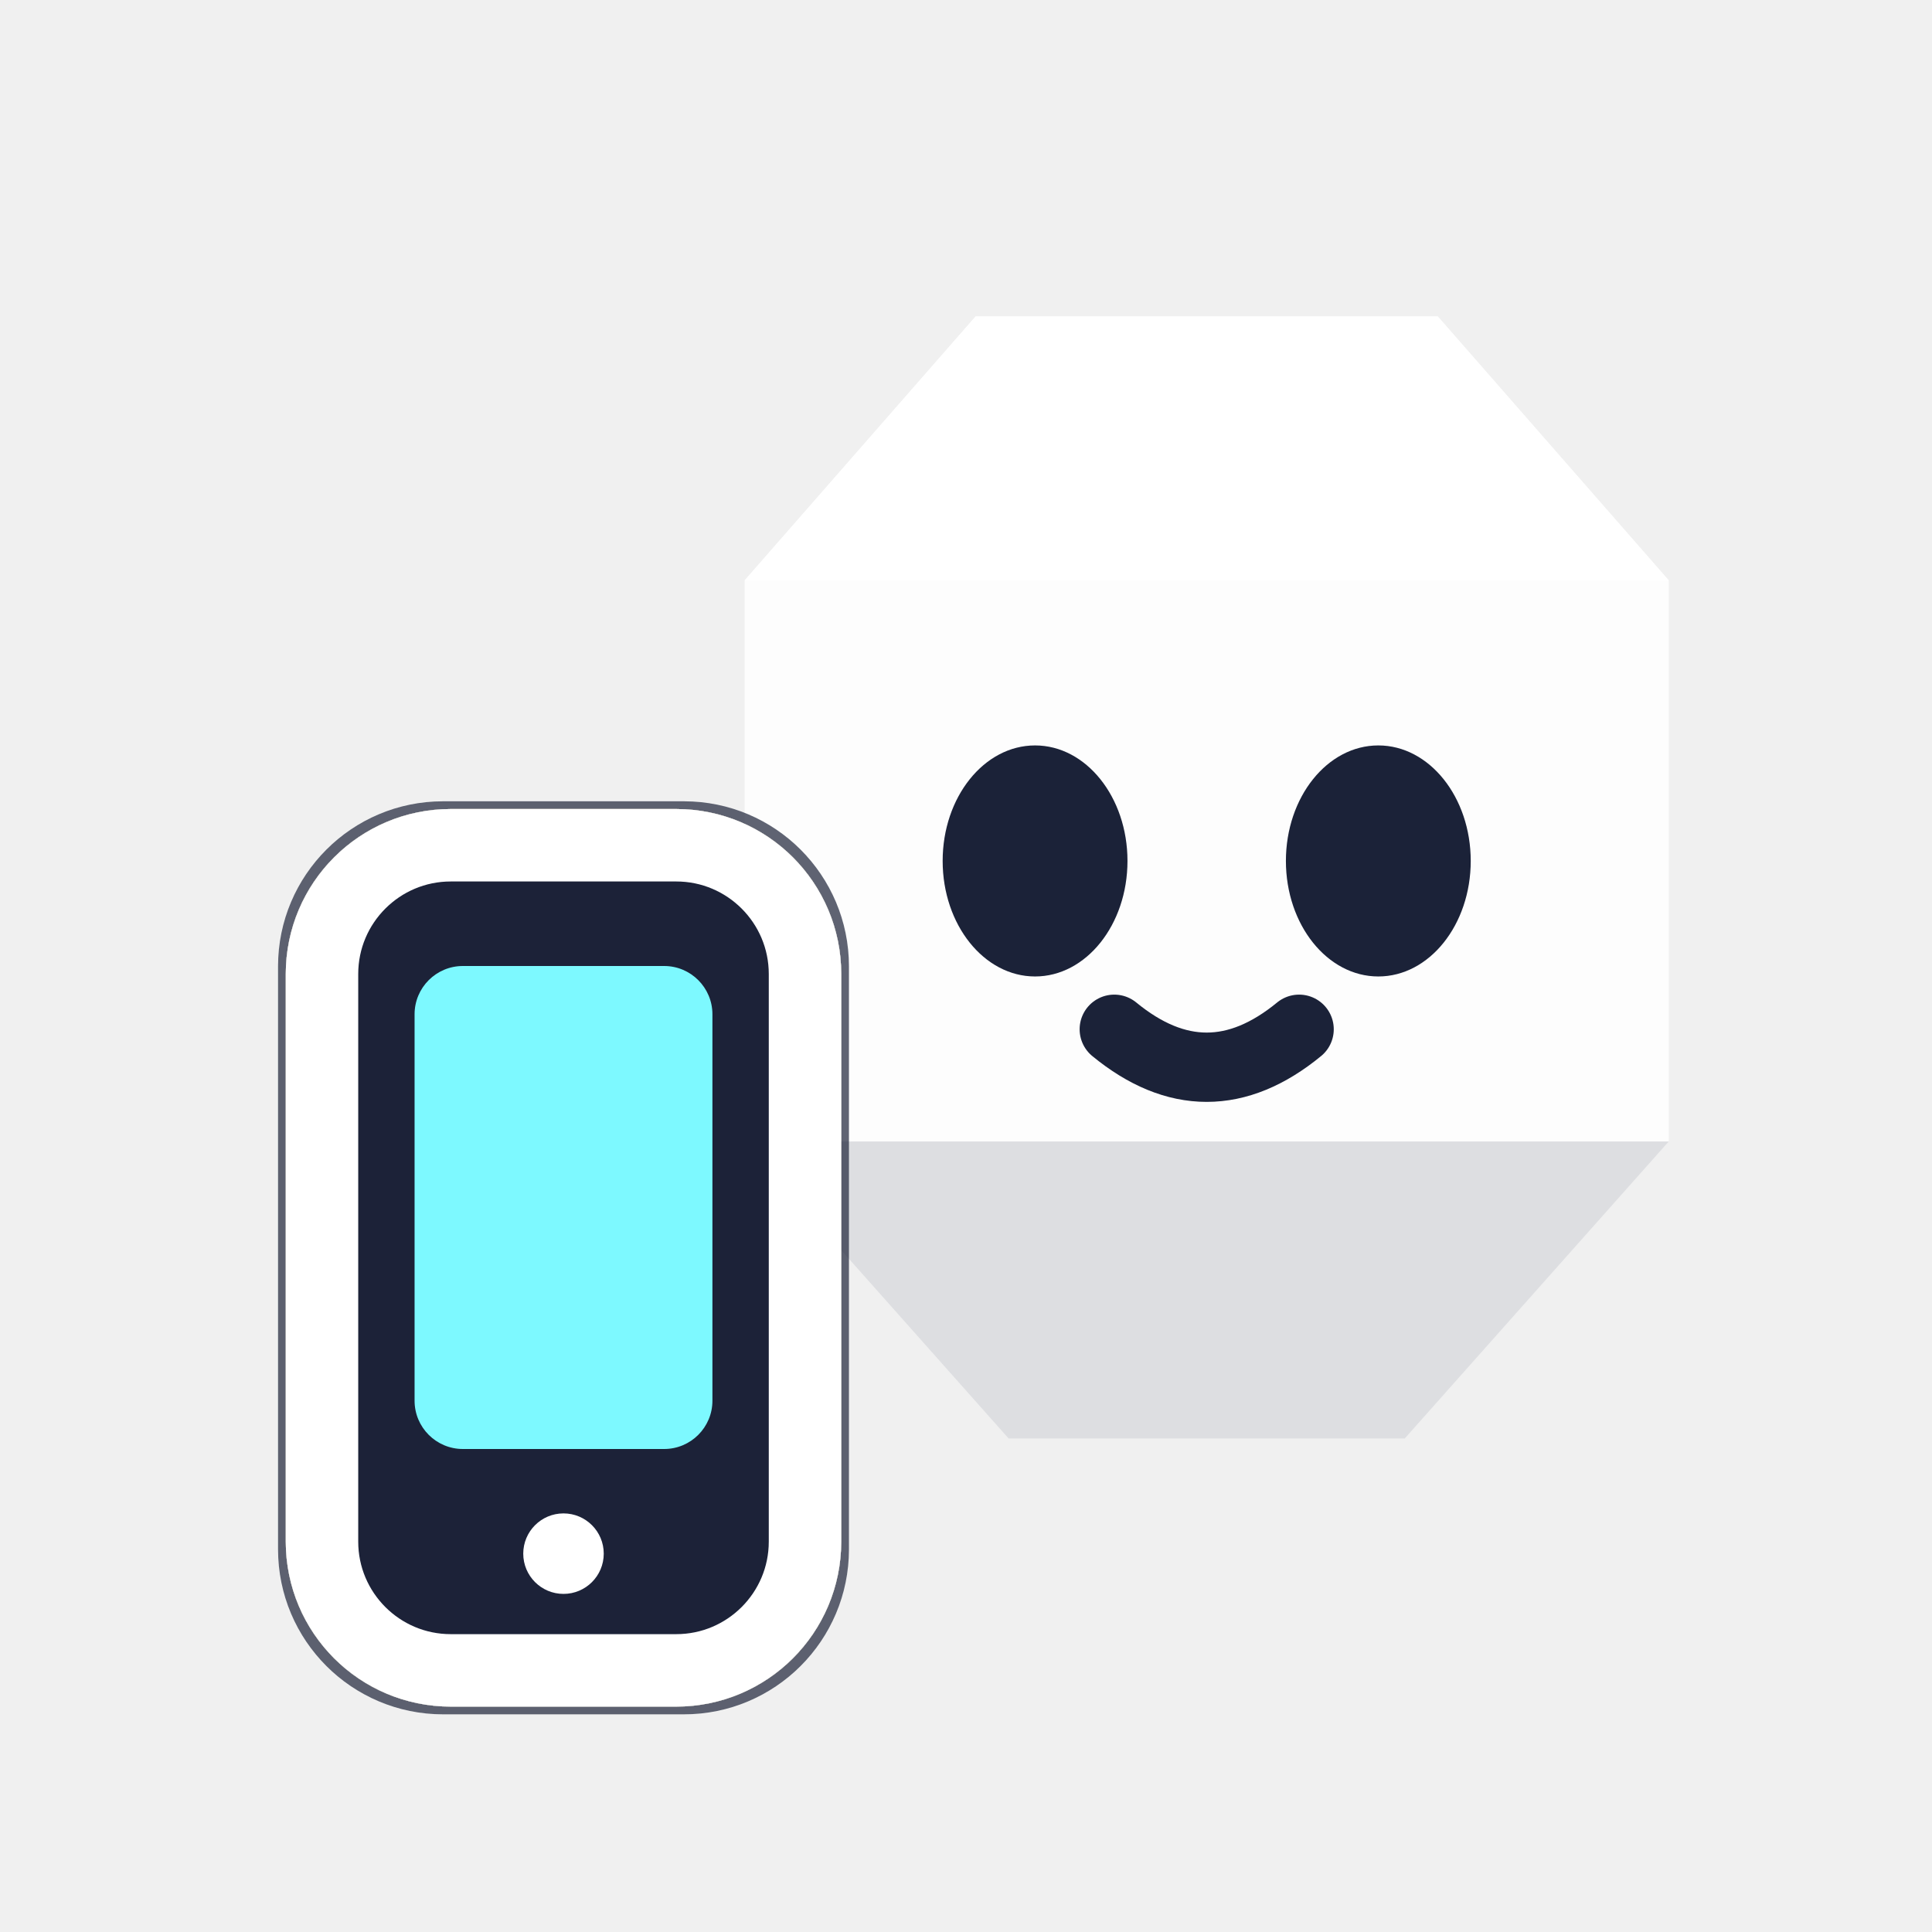
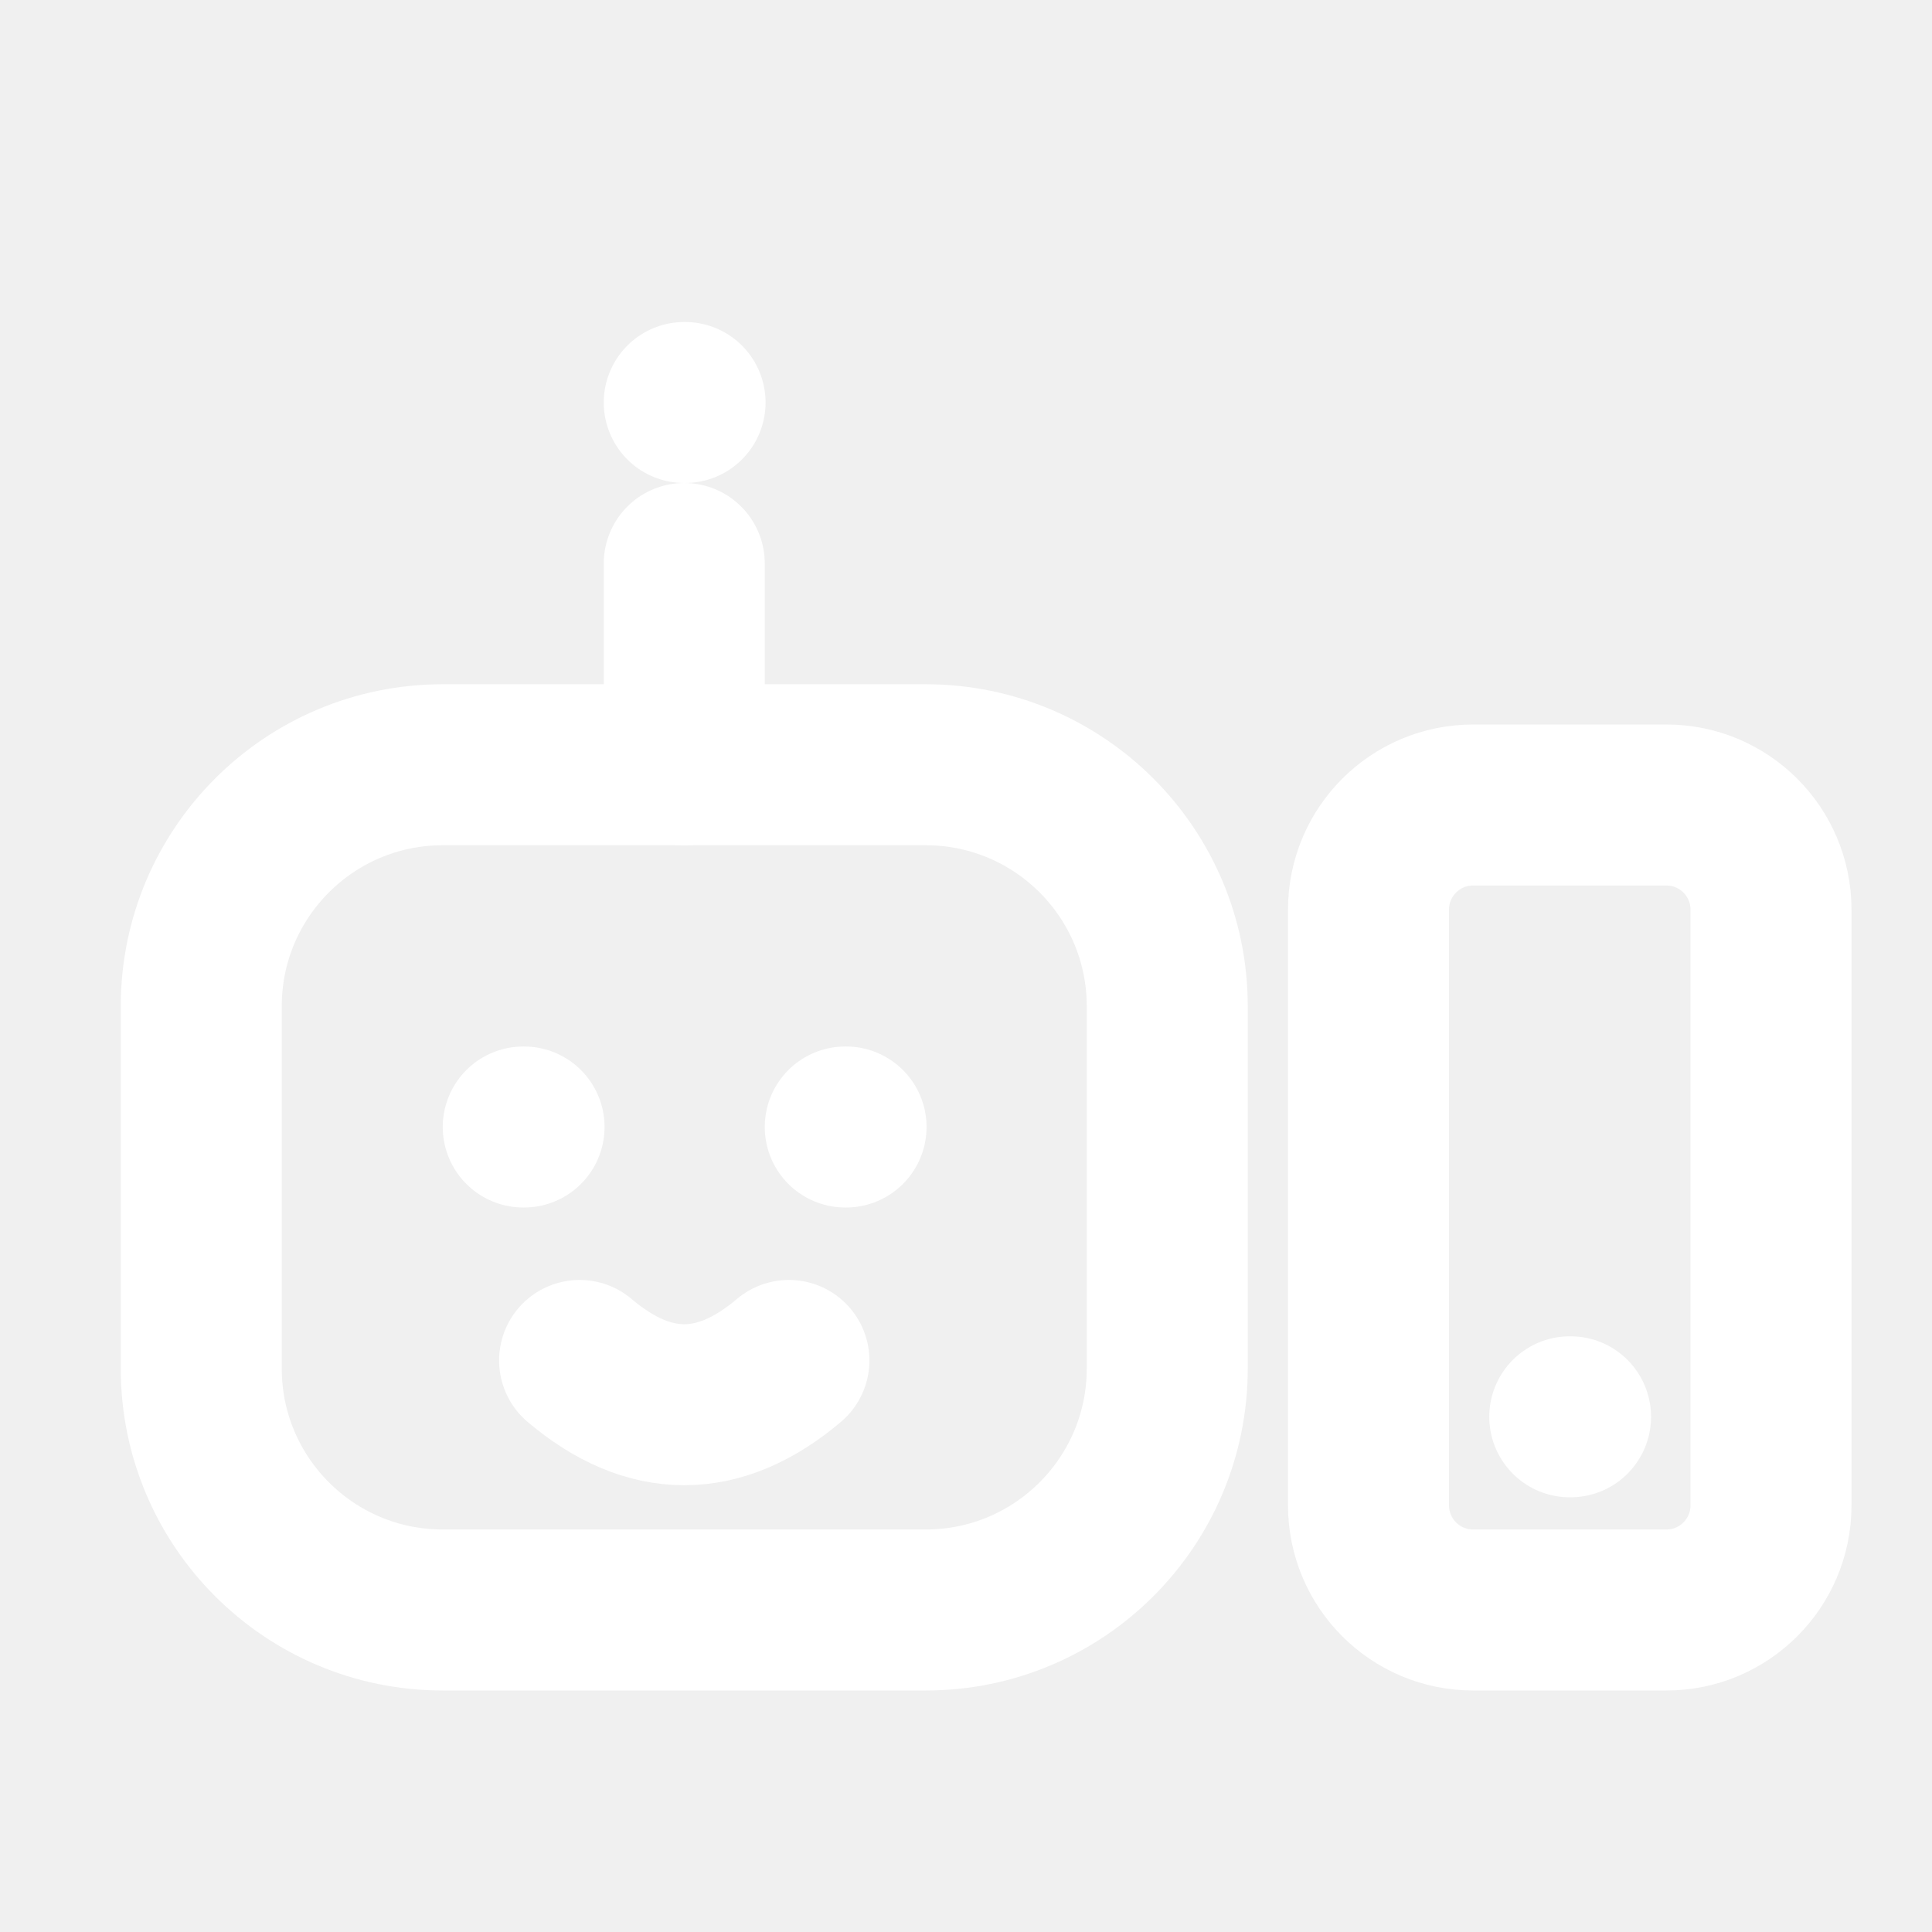
- <svg xmlns="http://www.w3.org/2000/svg" width="48" height="48" viewBox="0 0 48 48">
-   <defs>
-     <filter id="edge" x="-20%" y="-20%" width="140%" height="140%">
-       <feMorphology in="SourceAlpha" operator="dilate" radius="1.3" result="spread" />
-       <feFlood flood-color="#1B2238" flood-opacity=".7" result="dark" />
-       <feComposite in="dark" in2="spread" operator="in" />
-       <feMerge>
-         <feMergeNode />
-         <feMergeNode in="SourceGraphic" />
-       </feMerge>
-     </filter>
-   </defs>
-   <g transform="translate(10.3 1.3) scale(.82)">
-     <path d="M17 8h14l7 8v17l-8 9H18l-8-9V16z" fill="#fff" fill-opacity=".86" />
-     <path d="M17 8h14l7 8H10z" fill="#fff" />
-     <path d="M10 33h28l-8 9H18z" fill="#1B2238" fill-opacity=".14" />
-     <ellipse cx="18.8" cy="24.5" rx="2.8" ry="3.5" fill="#1B2238" />
-     <ellipse cx="29.2" cy="24.5" rx="2.8" ry="3.5" fill="#1B2238" />
-     <path d="M21.2 29.6q2.8 2.3 5.6 0" fill="none" stroke="#1B2238" stroke-width="2.1" stroke-linecap="round" />
-   </g>
-   <g filter="url(#edge)">
-     <g transform="translate(-25 -4)">
-       <rect x="33" y="25" width="12" height="20.5" rx="3.2" fill="#1B2238" stroke="#fff" stroke-width="1.8" />
-       <rect x="35.3" y="28" width="7.4" height="12" rx="1.2" fill="#7DF9FF" />
-       <circle cx="39" cy="42.6" r="1" fill="#fff" />
-     </g>
-   </g>
+ <svg xmlns="http://www.w3.org/2000/svg" width="24" height="24" viewBox="0 0 24 24" fill="none" stroke="#ffffff" stroke-width="2" stroke-linecap="round" stroke-linejoin="round">
+   <rect x="2.5" y="9.5" width="12" height="10.5" rx="3" />
+   <path d="M6.5 14h.01M10.5 14h.01" />
+   <path d="M7.2 16.9q1.3 1.1 2.6 0" />
+   <path d="M8.5 9.5V7M8.5 5h.01" />
+   <rect x="17" y="10" width="5" height="10" rx="1.3" />
+   <path d="M19.5 17.6h.01" />
</svg>
